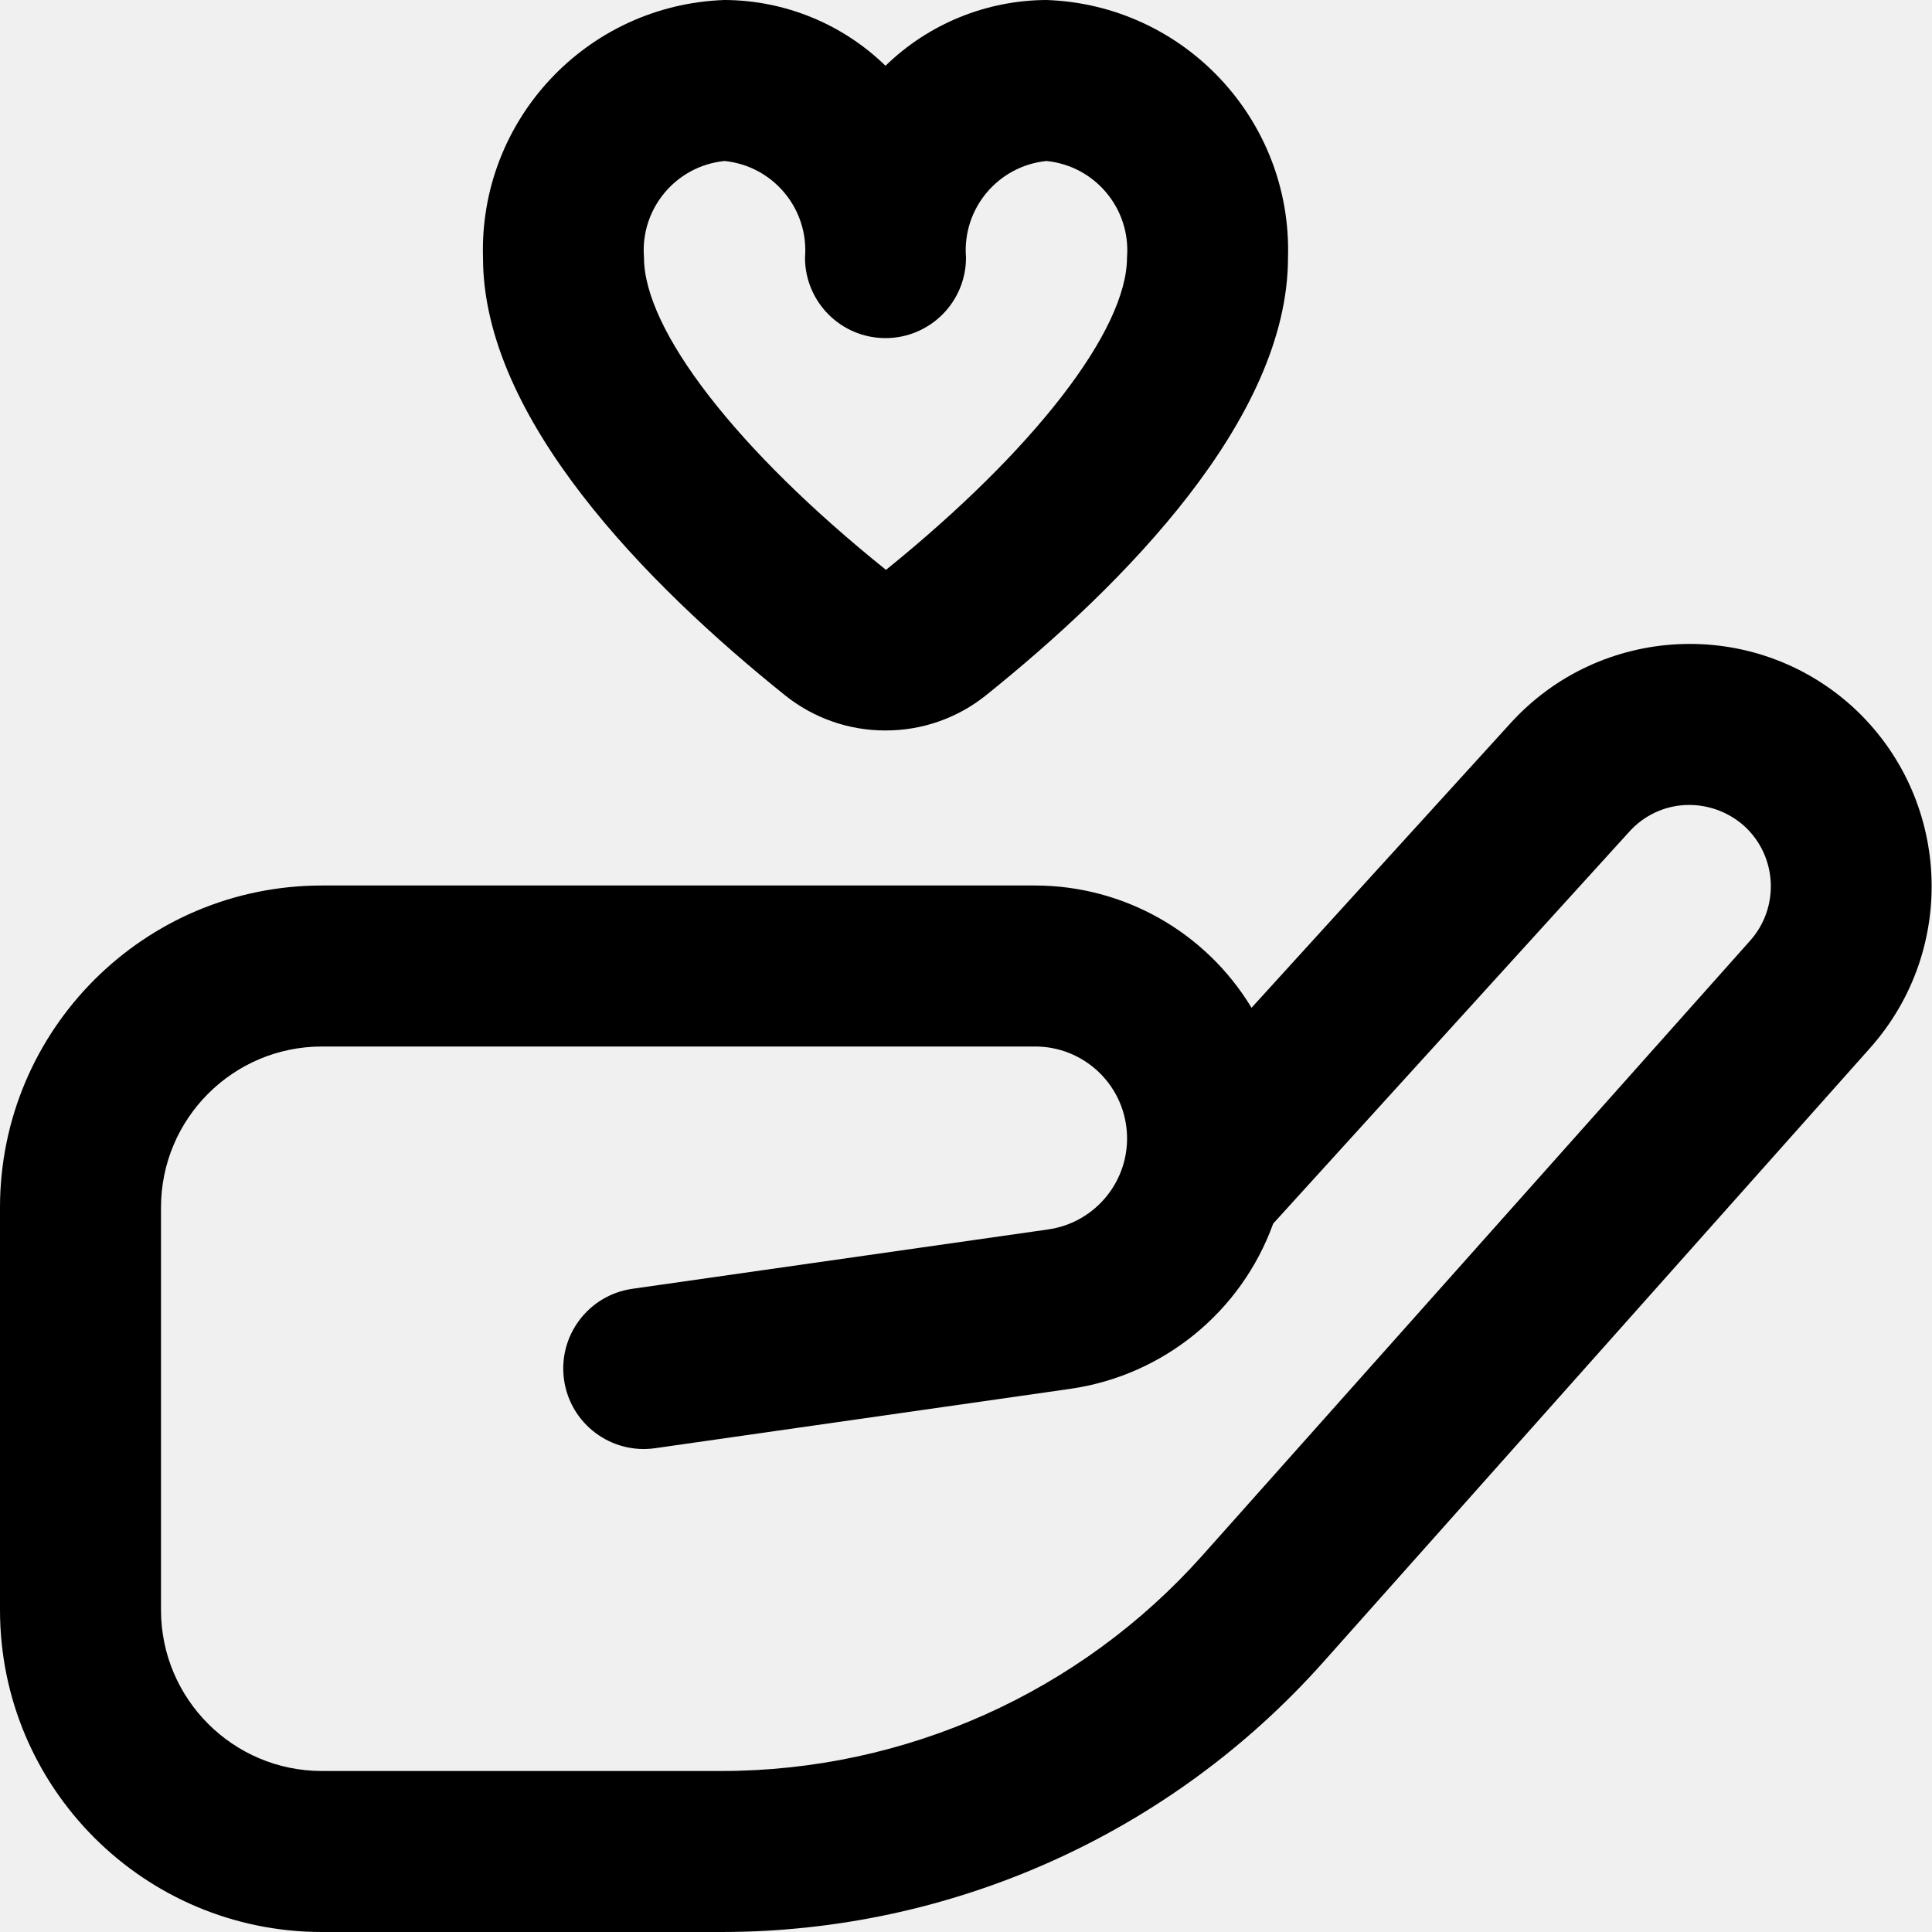
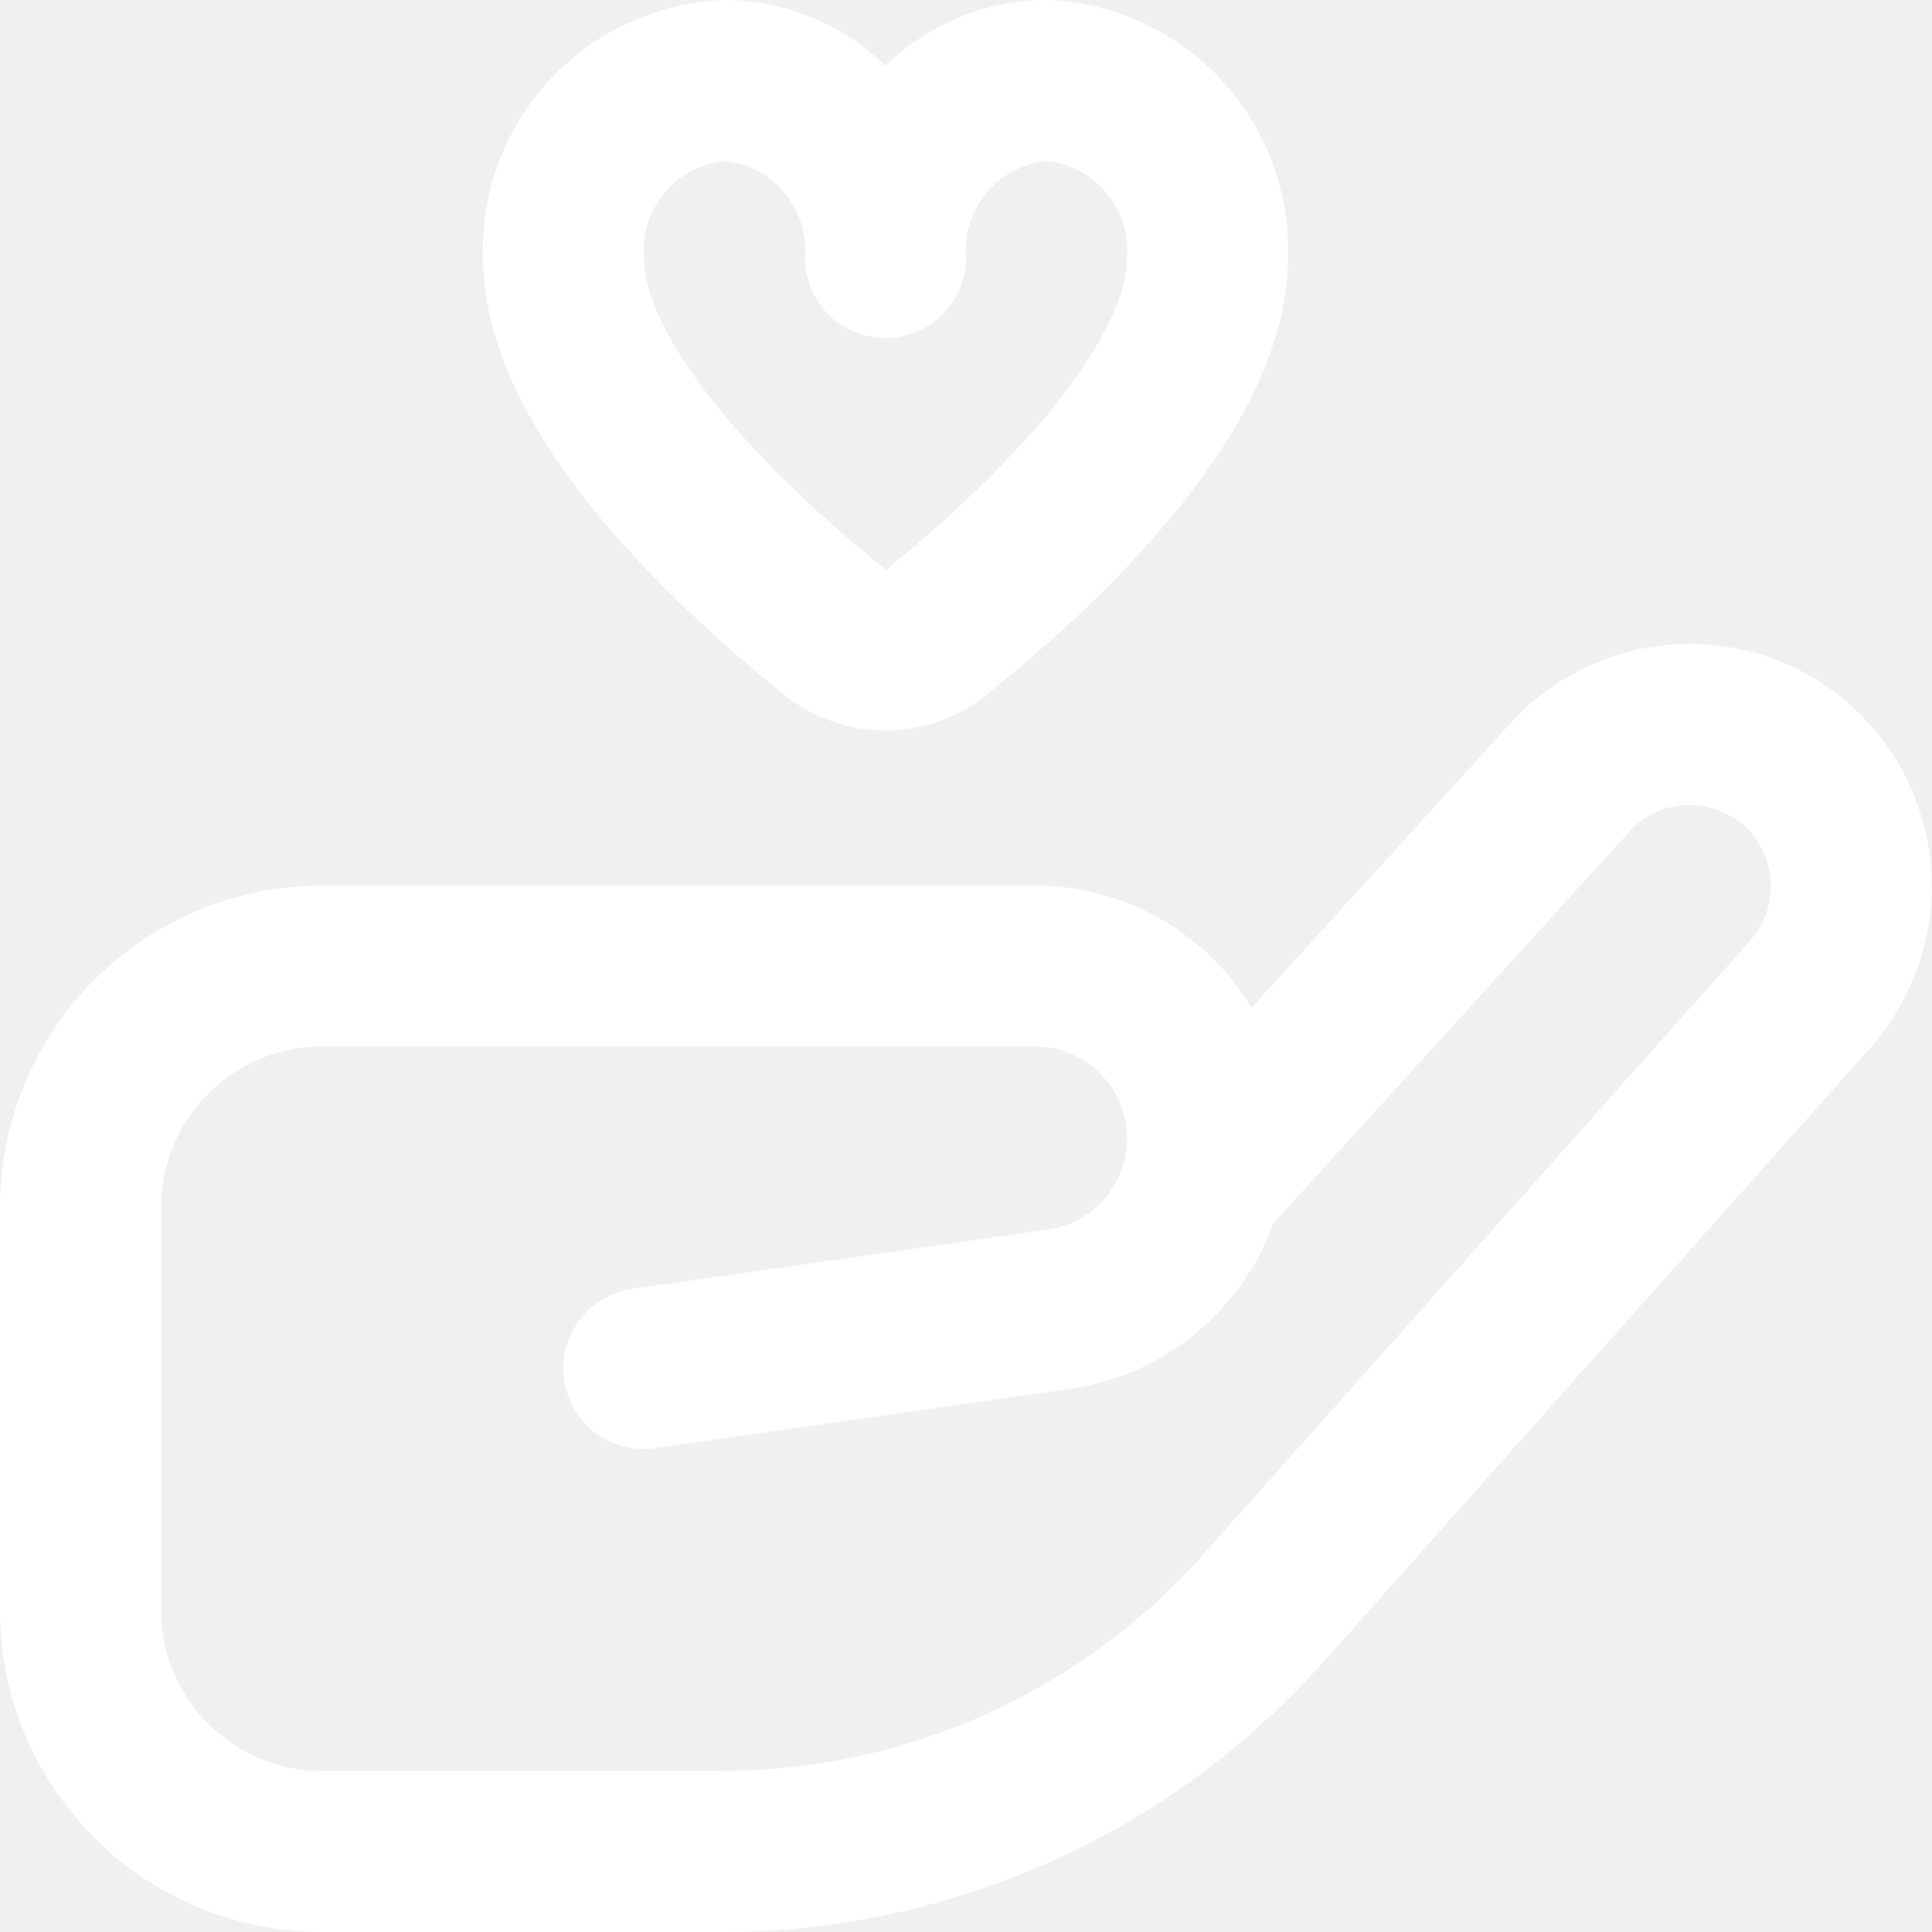
- <svg xmlns="http://www.w3.org/2000/svg" id="Layer_1" data-name="Layer 1" viewBox="0 0 24 24" width="512" height="512">
-   <path d="M8.965,24H4a4,4,0,0,1-4-4V15a4,4,0,0,1,4-4h8.857a3.144,3.144,0,0,1,2.69,1.519l3.217-3.535a3.01,3.01,0,0,1,4.254-.2,3.022,3.022,0,0,1,.217,4.23l-6.8,7.637A10.012,10.012,0,0,1,8.965,24ZM4,13a2,2,0,0,0-2,2v5a2,2,0,0,0,2,2H8.965a8.005,8.005,0,0,0,5.972-2.678l6.805-7.638a1.015,1.015,0,0,0-.072-1.421A1.029,1.029,0,0,0,20.942,10a1,1,0,0,0-.7.329L15.816,15.2A3.158,3.158,0,0,1,13.3,17.252l-5.161.738a1,1,0,0,1-.284-1.98l5.162-.737A1.142,1.142,0,0,0,12.857,13Zm7-3.926a1.986,1.986,0,0,1-1.247-.436C8.041,7.264,6,5.2,6,3.2A3.109,3.109,0,0,1,9,0a2.884,2.884,0,0,1,2,.817A2.884,2.884,0,0,1,13,0a3.109,3.109,0,0,1,3,3.2c0,2-2.041,4.064-3.754,5.439A1.986,1.986,0,0,1,11,9.074ZM9,2A1.115,1.115,0,0,0,8,3.2c0,.9,1.151,2.39,3.006,3.879C12.849,5.59,14,4.1,14,3.2A1.115,1.115,0,0,0,13,2a1.115,1.115,0,0,0-1,1.2,1,1,0,0,1-2,0A1.115,1.115,0,0,0,9,2Z" />
+ <svg xmlns="http://www.w3.org/2000/svg" width="24" height="24" viewBox="0 0 24 24" fill="none">
+   <g clip-path="url(#clip0_1739_5078)">
+     <path d="M8.965 24H4C2.939 24 1.922 23.579 1.172 22.828C0.421 22.078 0 21.061 0 20V15C0 13.939 0.421 12.922 1.172 12.172C1.922 11.421 2.939 11 4 11H12.857C13.398 11 13.93 11.14 14.401 11.406C14.873 11.672 15.267 12.056 15.547 12.519L18.764 8.984C19.03 8.691 19.351 8.454 19.709 8.286C20.067 8.117 20.454 8.021 20.85 8.002C21.245 7.984 21.64 8.043 22.012 8.177C22.384 8.312 22.726 8.518 23.018 8.784C23.601 9.32 23.951 10.063 23.992 10.855C24.032 11.646 23.761 12.421 23.235 13.014L16.435 20.651C15.496 21.704 14.345 22.547 13.058 23.124C11.771 23.701 10.376 24 8.965 24ZM4 13C3.47 13 2.961 13.211 2.586 13.586C2.211 13.961 2 14.47 2 15V20C2 20.53 2.211 21.039 2.586 21.414C2.961 21.789 3.47 22 4 22H8.965C10.093 22 11.208 21.761 12.237 21.299C13.266 20.838 14.186 20.164 14.937 19.322L21.742 11.684C21.919 11.485 22.01 11.225 21.997 10.959C21.983 10.693 21.866 10.443 21.67 10.263C21.471 10.084 21.21 9.99 20.942 10C20.809 10.006 20.679 10.038 20.559 10.094C20.439 10.151 20.331 10.23 20.242 10.329L15.816 15.2C15.622 15.738 15.285 16.213 14.842 16.574C14.399 16.936 13.866 17.17 13.3 17.252L8.139 17.99C7.876 18.028 7.61 17.959 7.397 17.8C7.185 17.641 7.045 17.405 7.007 17.142C6.969 16.879 7.038 16.613 7.197 16.4C7.356 16.188 7.592 16.048 7.855 16.01L13.017 15.273C13.303 15.233 13.564 15.086 13.746 14.861C13.928 14.636 14.018 14.35 13.998 14.062C13.978 13.773 13.849 13.503 13.637 13.306C13.425 13.109 13.146 12.999 12.857 13H4ZM11 9.074C10.547 9.075 10.107 8.921 9.753 8.638C8.041 7.264 6 5.2 6 3.2C5.975 2.378 6.277 1.58 6.839 0.981C7.402 0.381 8.178 0.028 9 0C9.747 0.003 10.464 0.296 11 0.817C11.536 0.296 12.253 0.003 13 0C13.822 0.028 14.598 0.381 15.161 0.981C15.723 1.58 16.025 2.378 16 3.2C16 5.2 13.959 7.264 12.246 8.639C11.892 8.922 11.453 9.075 11 9.074ZM9 2C8.709 2.029 8.442 2.171 8.255 2.396C8.068 2.62 7.976 2.909 8 3.2C8 4.1 9.151 5.59 11.006 7.079C12.849 5.59 14 4.1 14 3.2C14.024 2.909 13.932 2.62 13.745 2.396C13.558 2.171 13.291 2.029 13 2C12.709 2.029 12.442 2.171 12.255 2.396C12.068 2.62 11.976 2.909 12 3.2C12 3.465 11.895 3.72 11.707 3.907C11.52 4.095 11.265 4.2 11 4.2C10.735 4.2 10.48 4.095 10.293 3.907C10.105 3.72 10 3.465 10 3.2C10.024 2.909 9.932 2.62 9.745 2.396C9.558 2.171 9.291 2.029 9 2Z" fill="white" />
+   </g>
+   <defs>
+     <clipPath id="clip0_1739_5078">
+       <rect width="24" height="24" fill="white" />
+     </clipPath>
+   </defs>
</svg>
